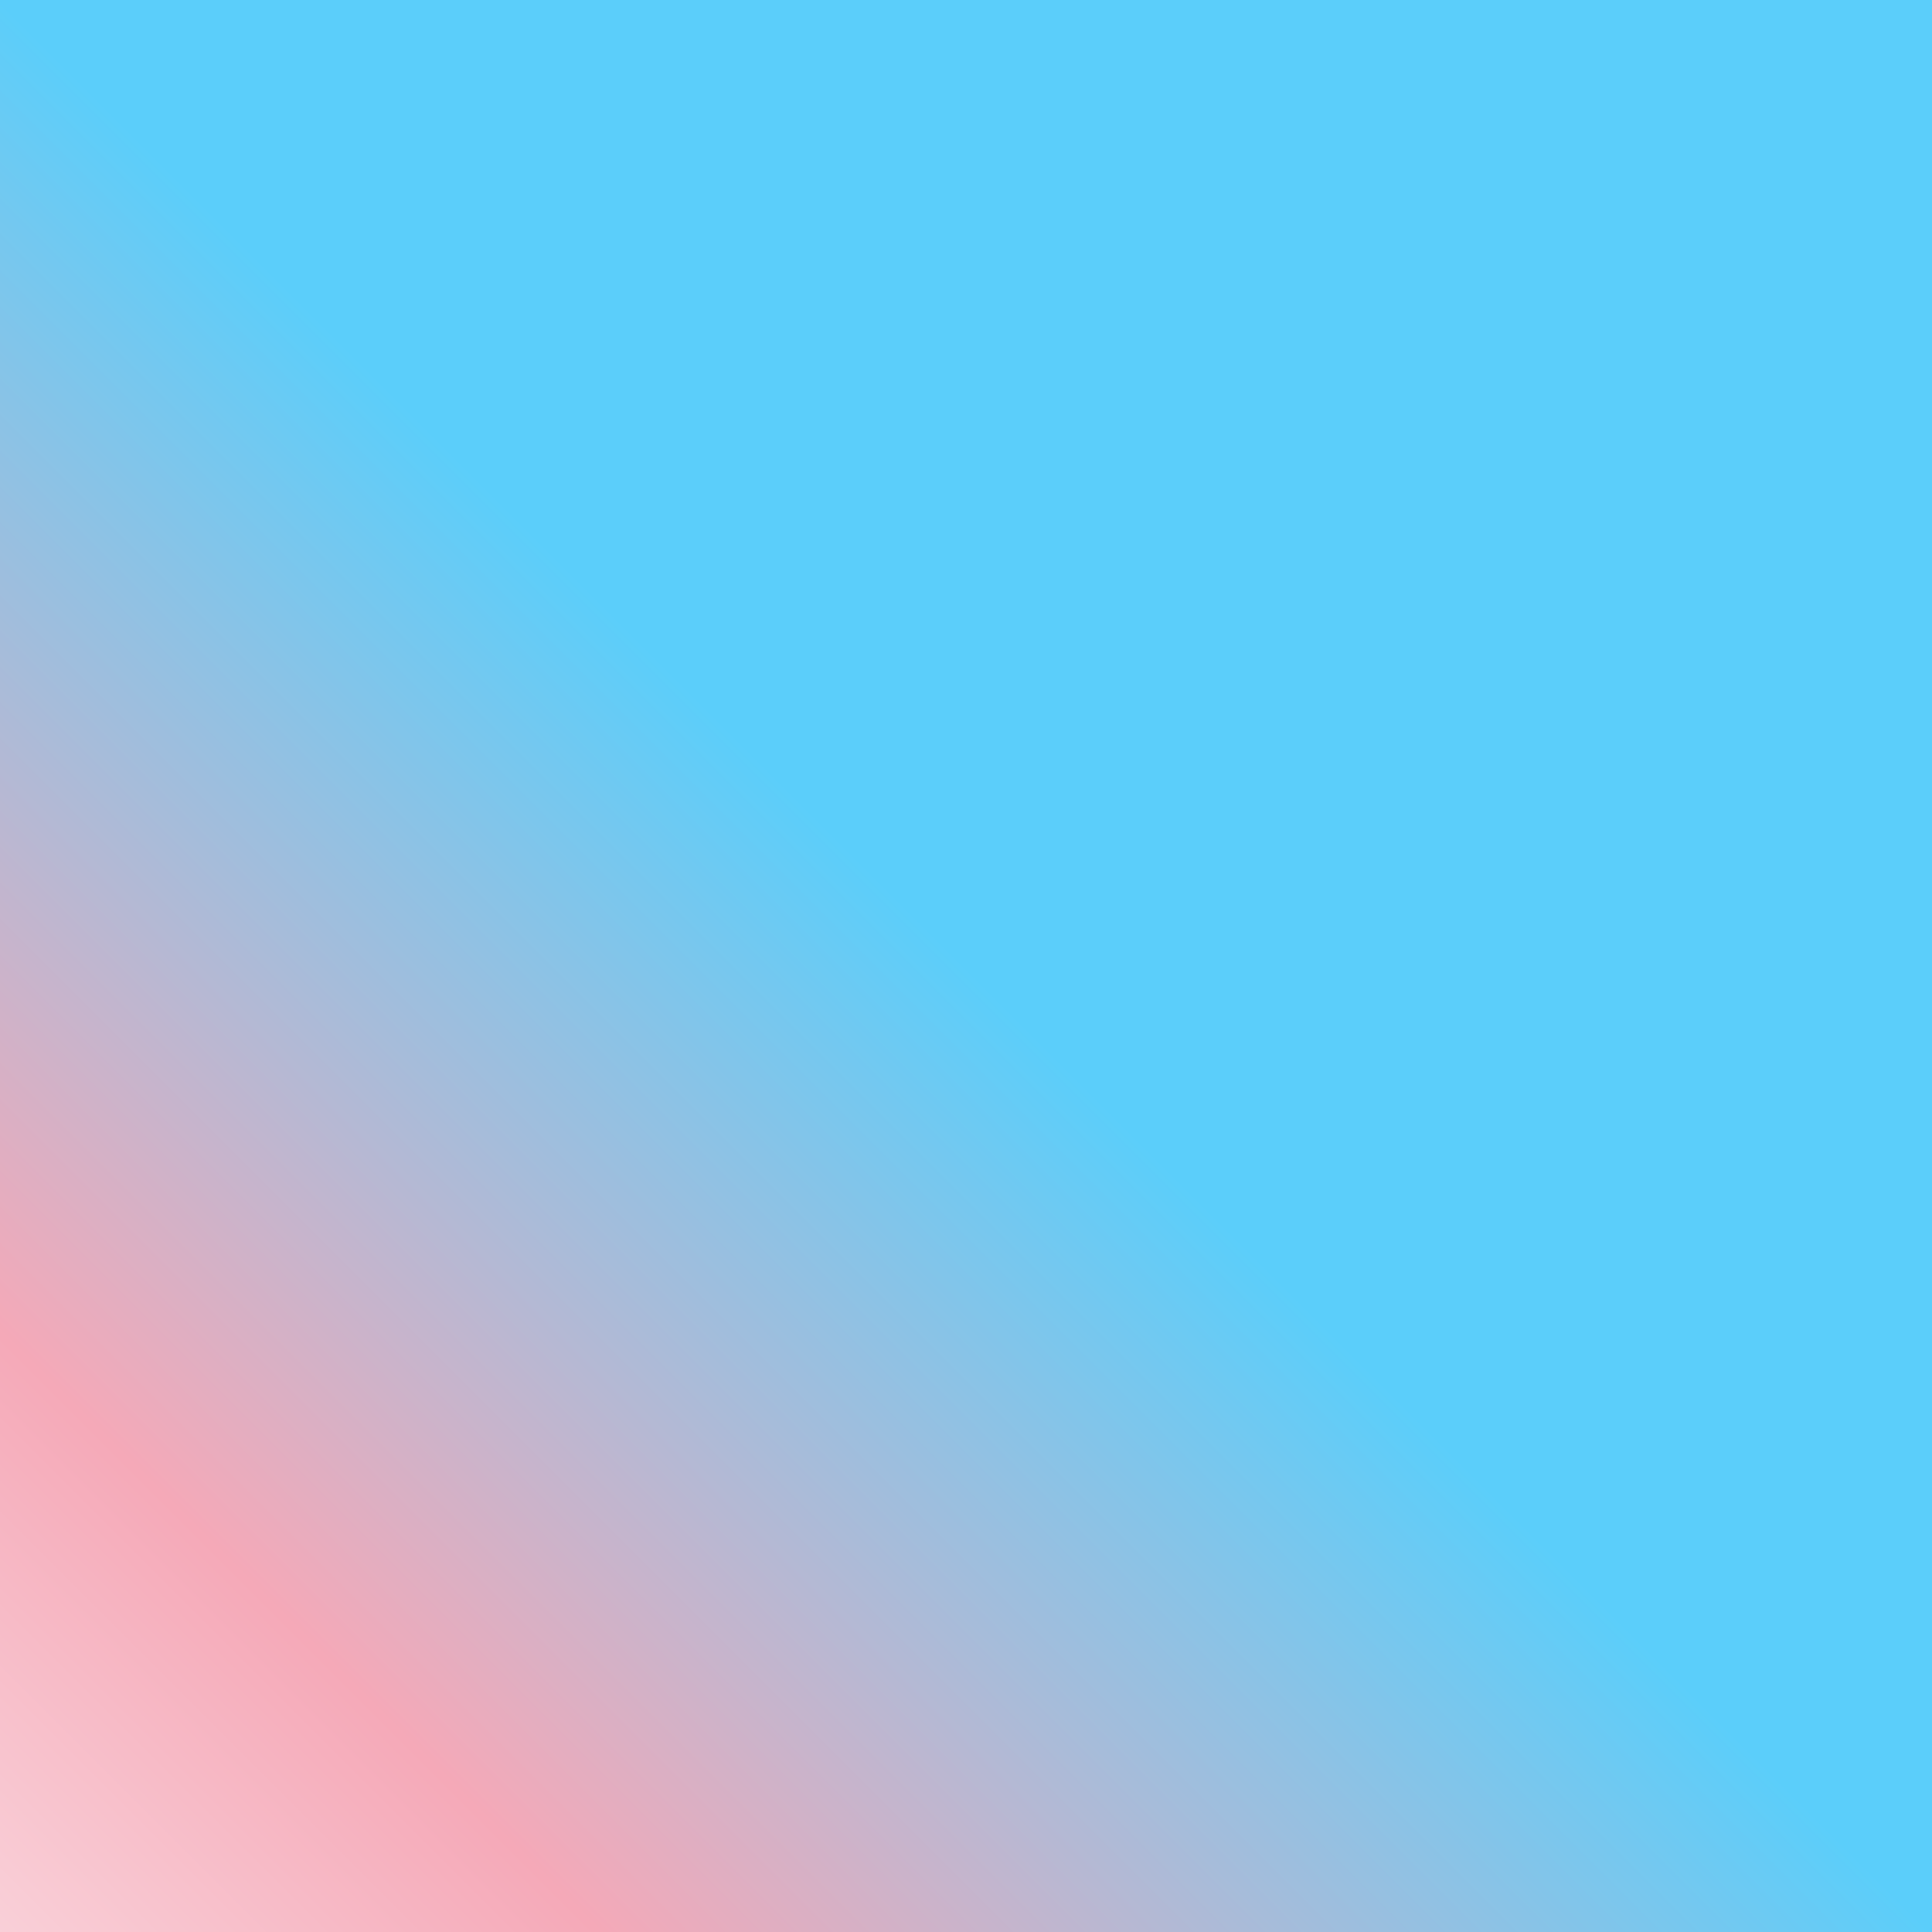
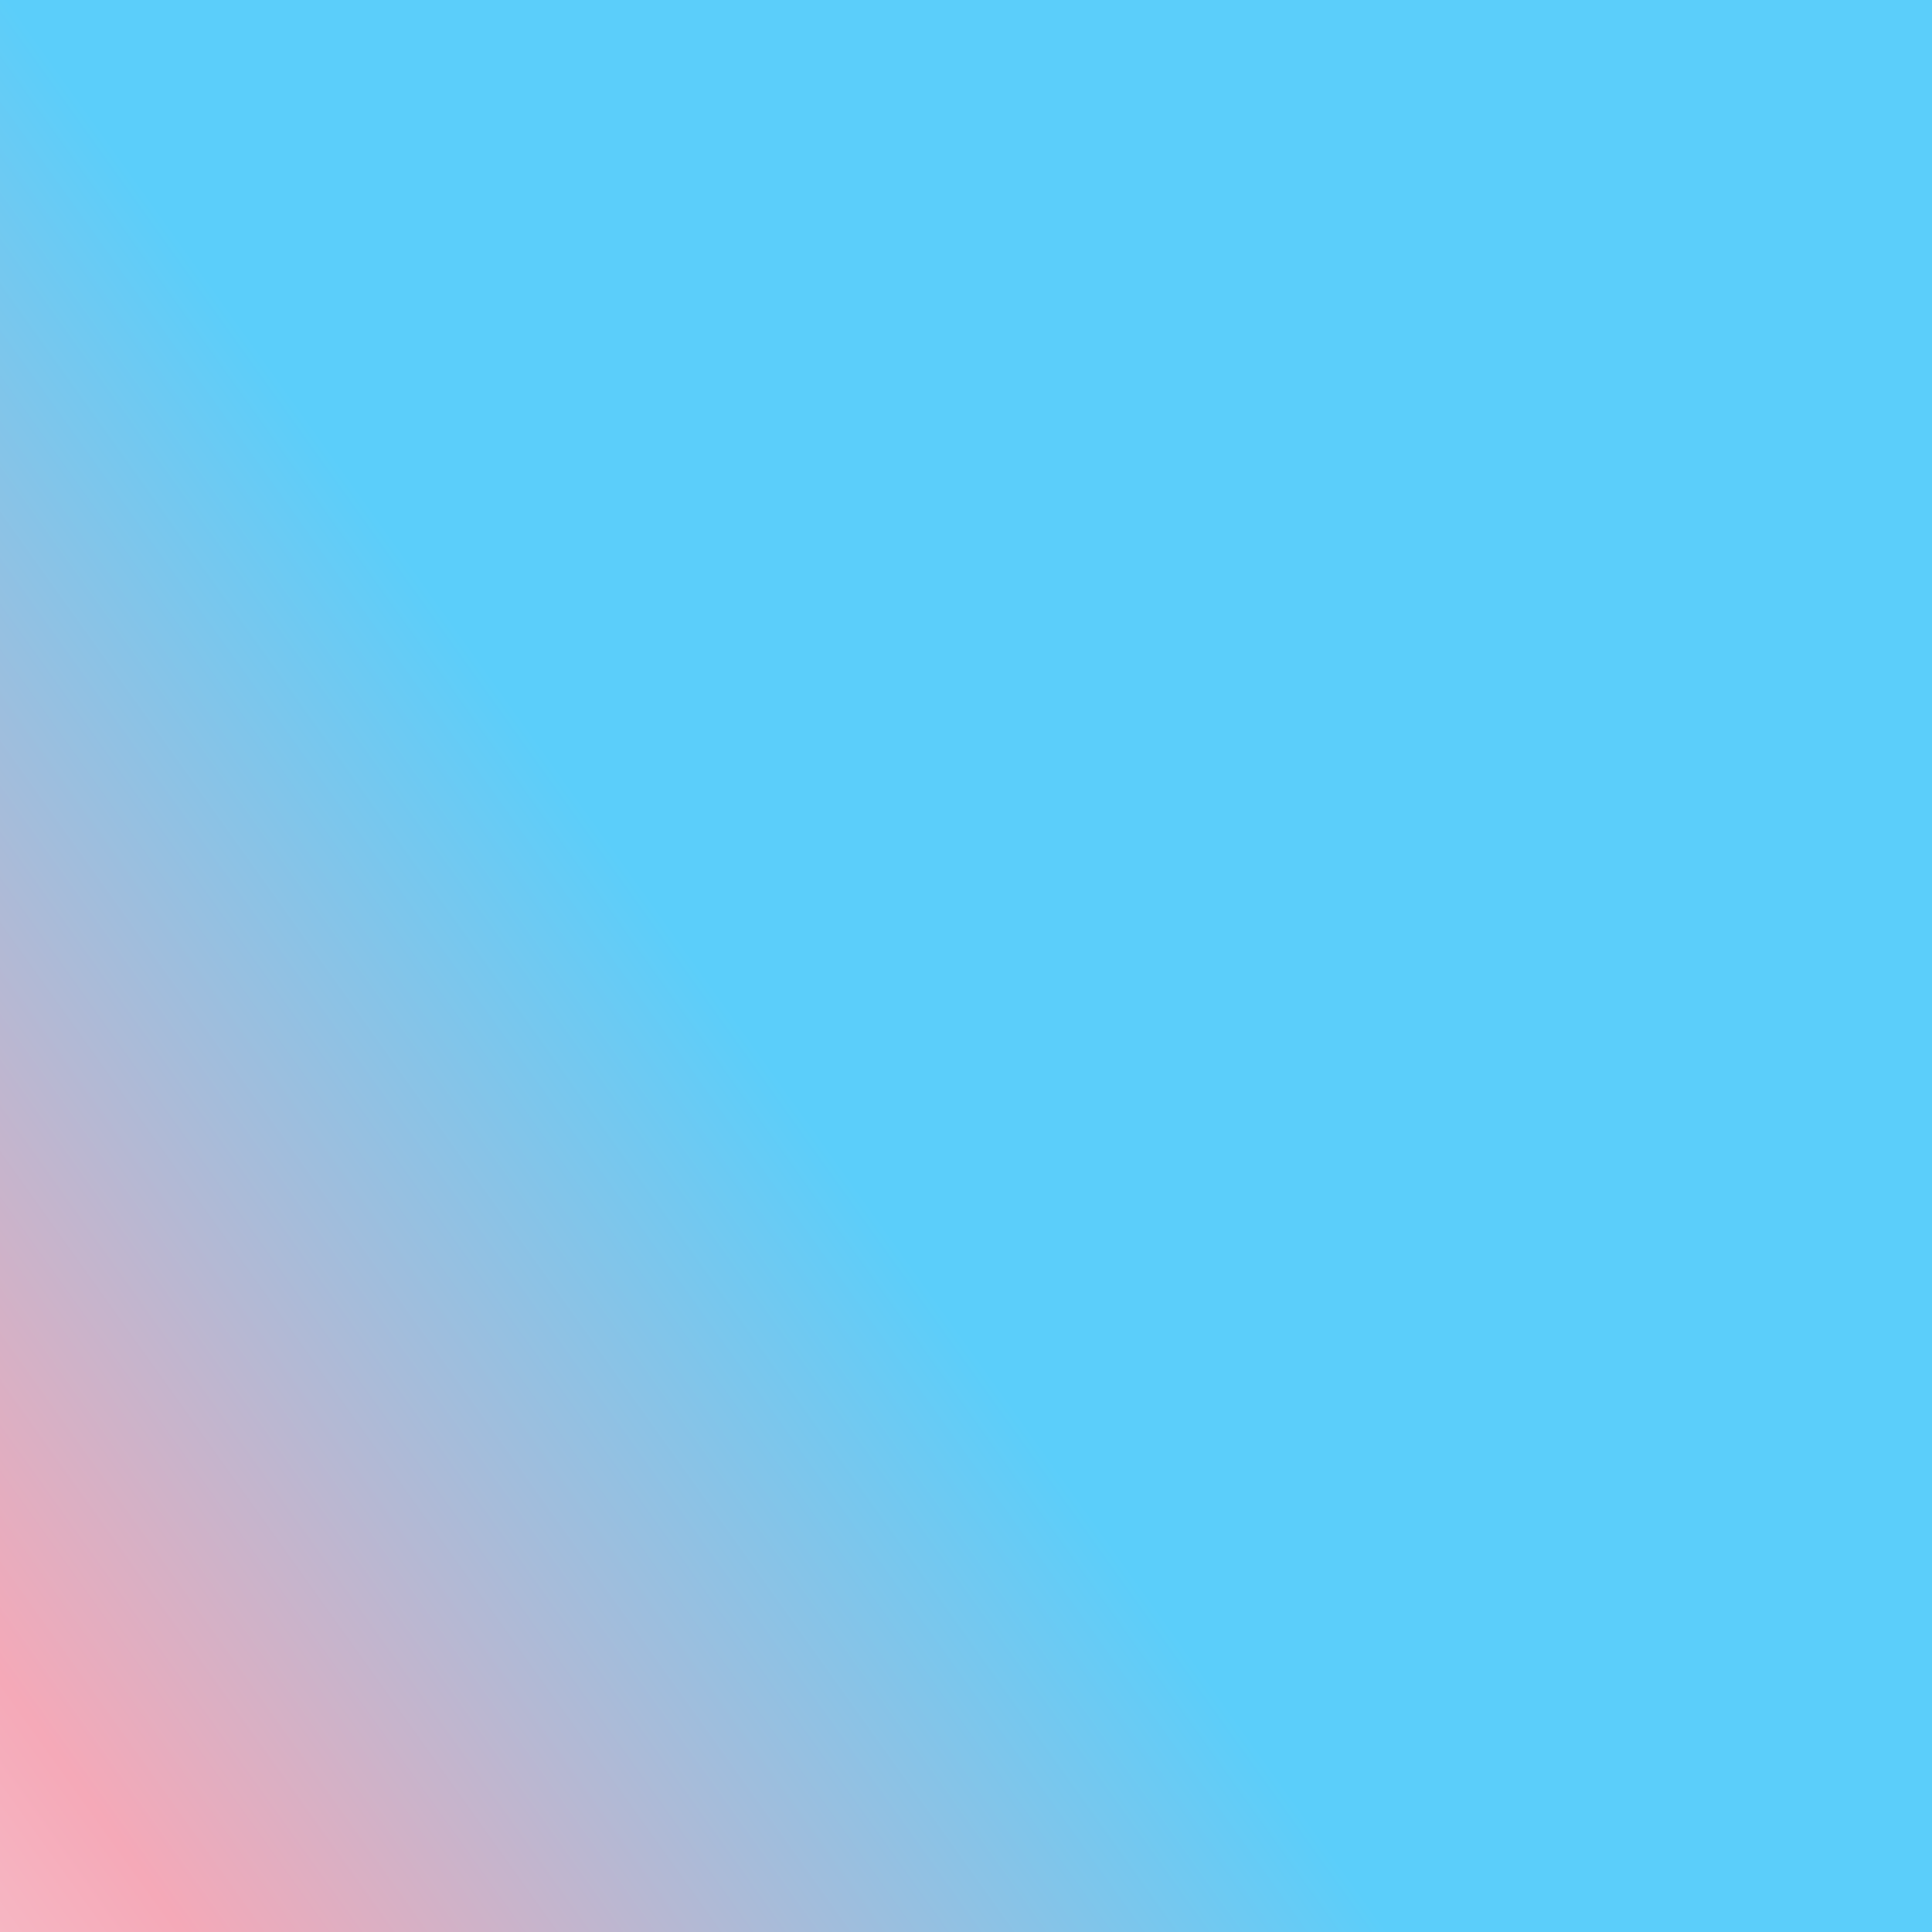
<svg xmlns="http://www.w3.org/2000/svg" width="150" height="150" viewBox="0 0 150 150">
  <defs>
-     <linearGradient id="simple-grad" gradientTransform="rotate(135)">
+     <linearGradient id="simple-grad" gradientTransform="rotate(144)">
      <stop offset="0%" stop-color="#5BCEFA" />
      <stop offset="50%" stop-color="#F5A9B8" />
      <stop offset="100%" stop-color="#FFFFFF" />
    </linearGradient>
  </defs>
  <rect width="150" height="150" fill="url(#simple-grad)" />
</svg>
